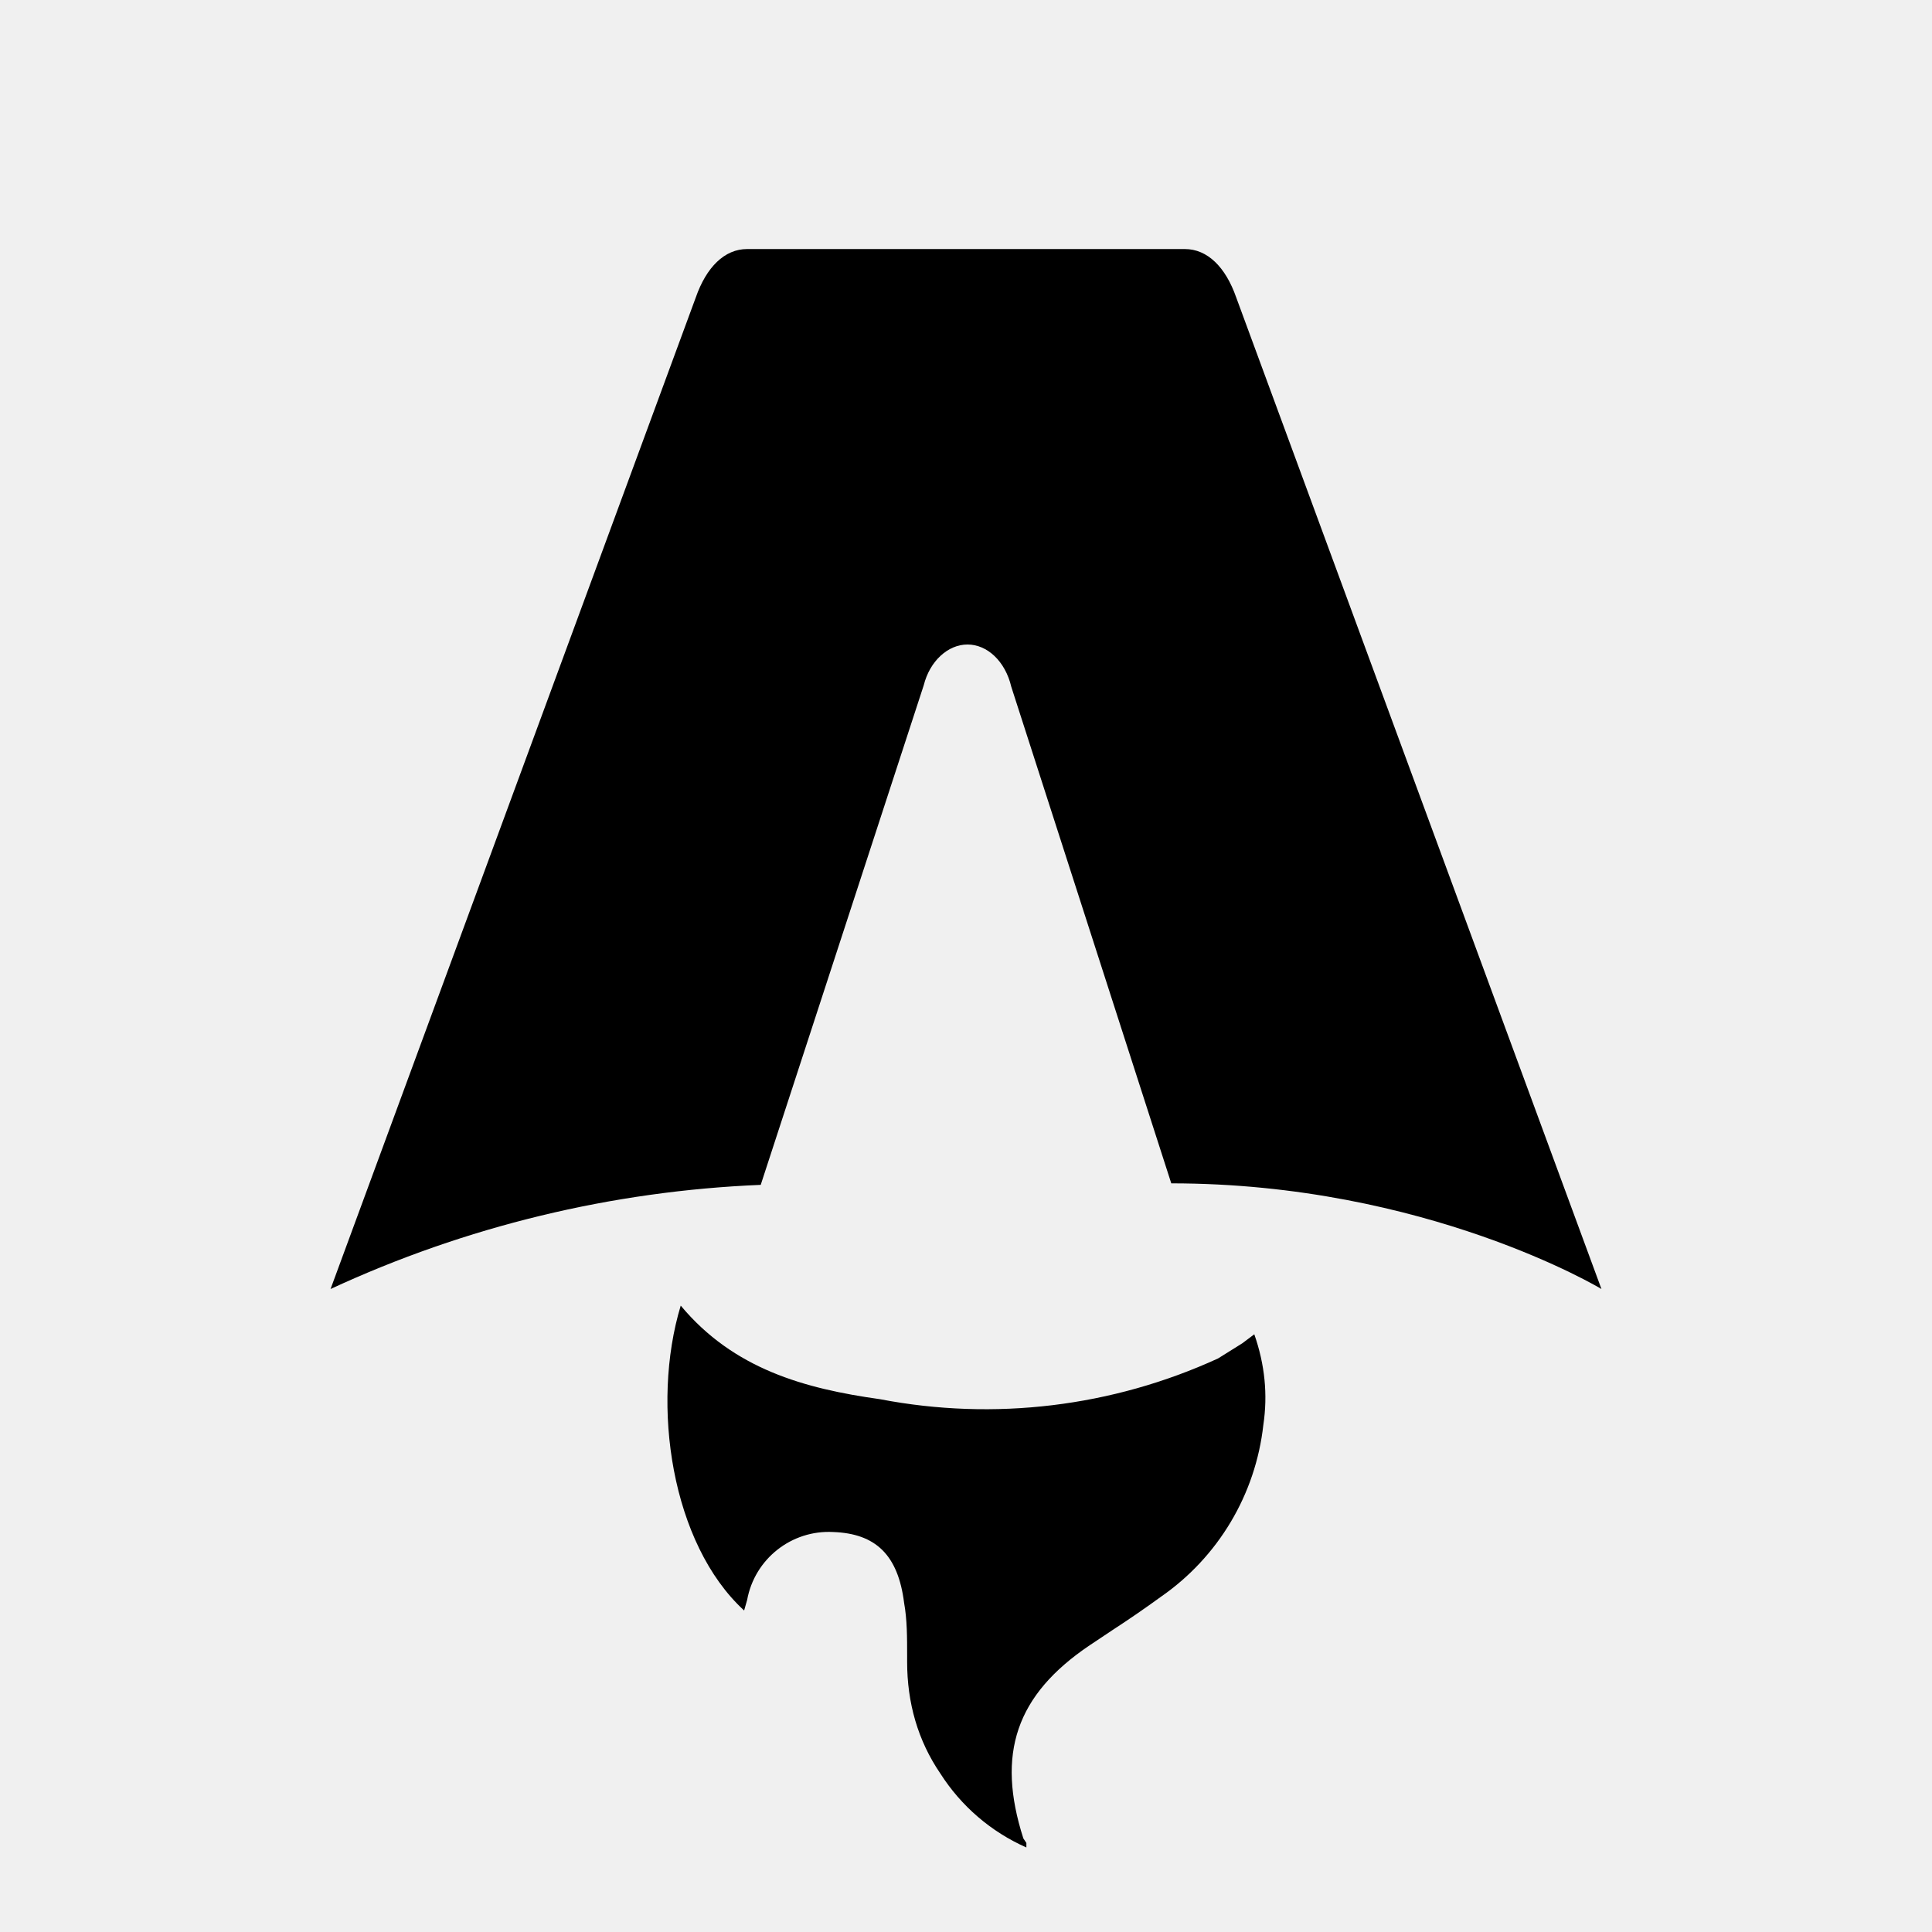
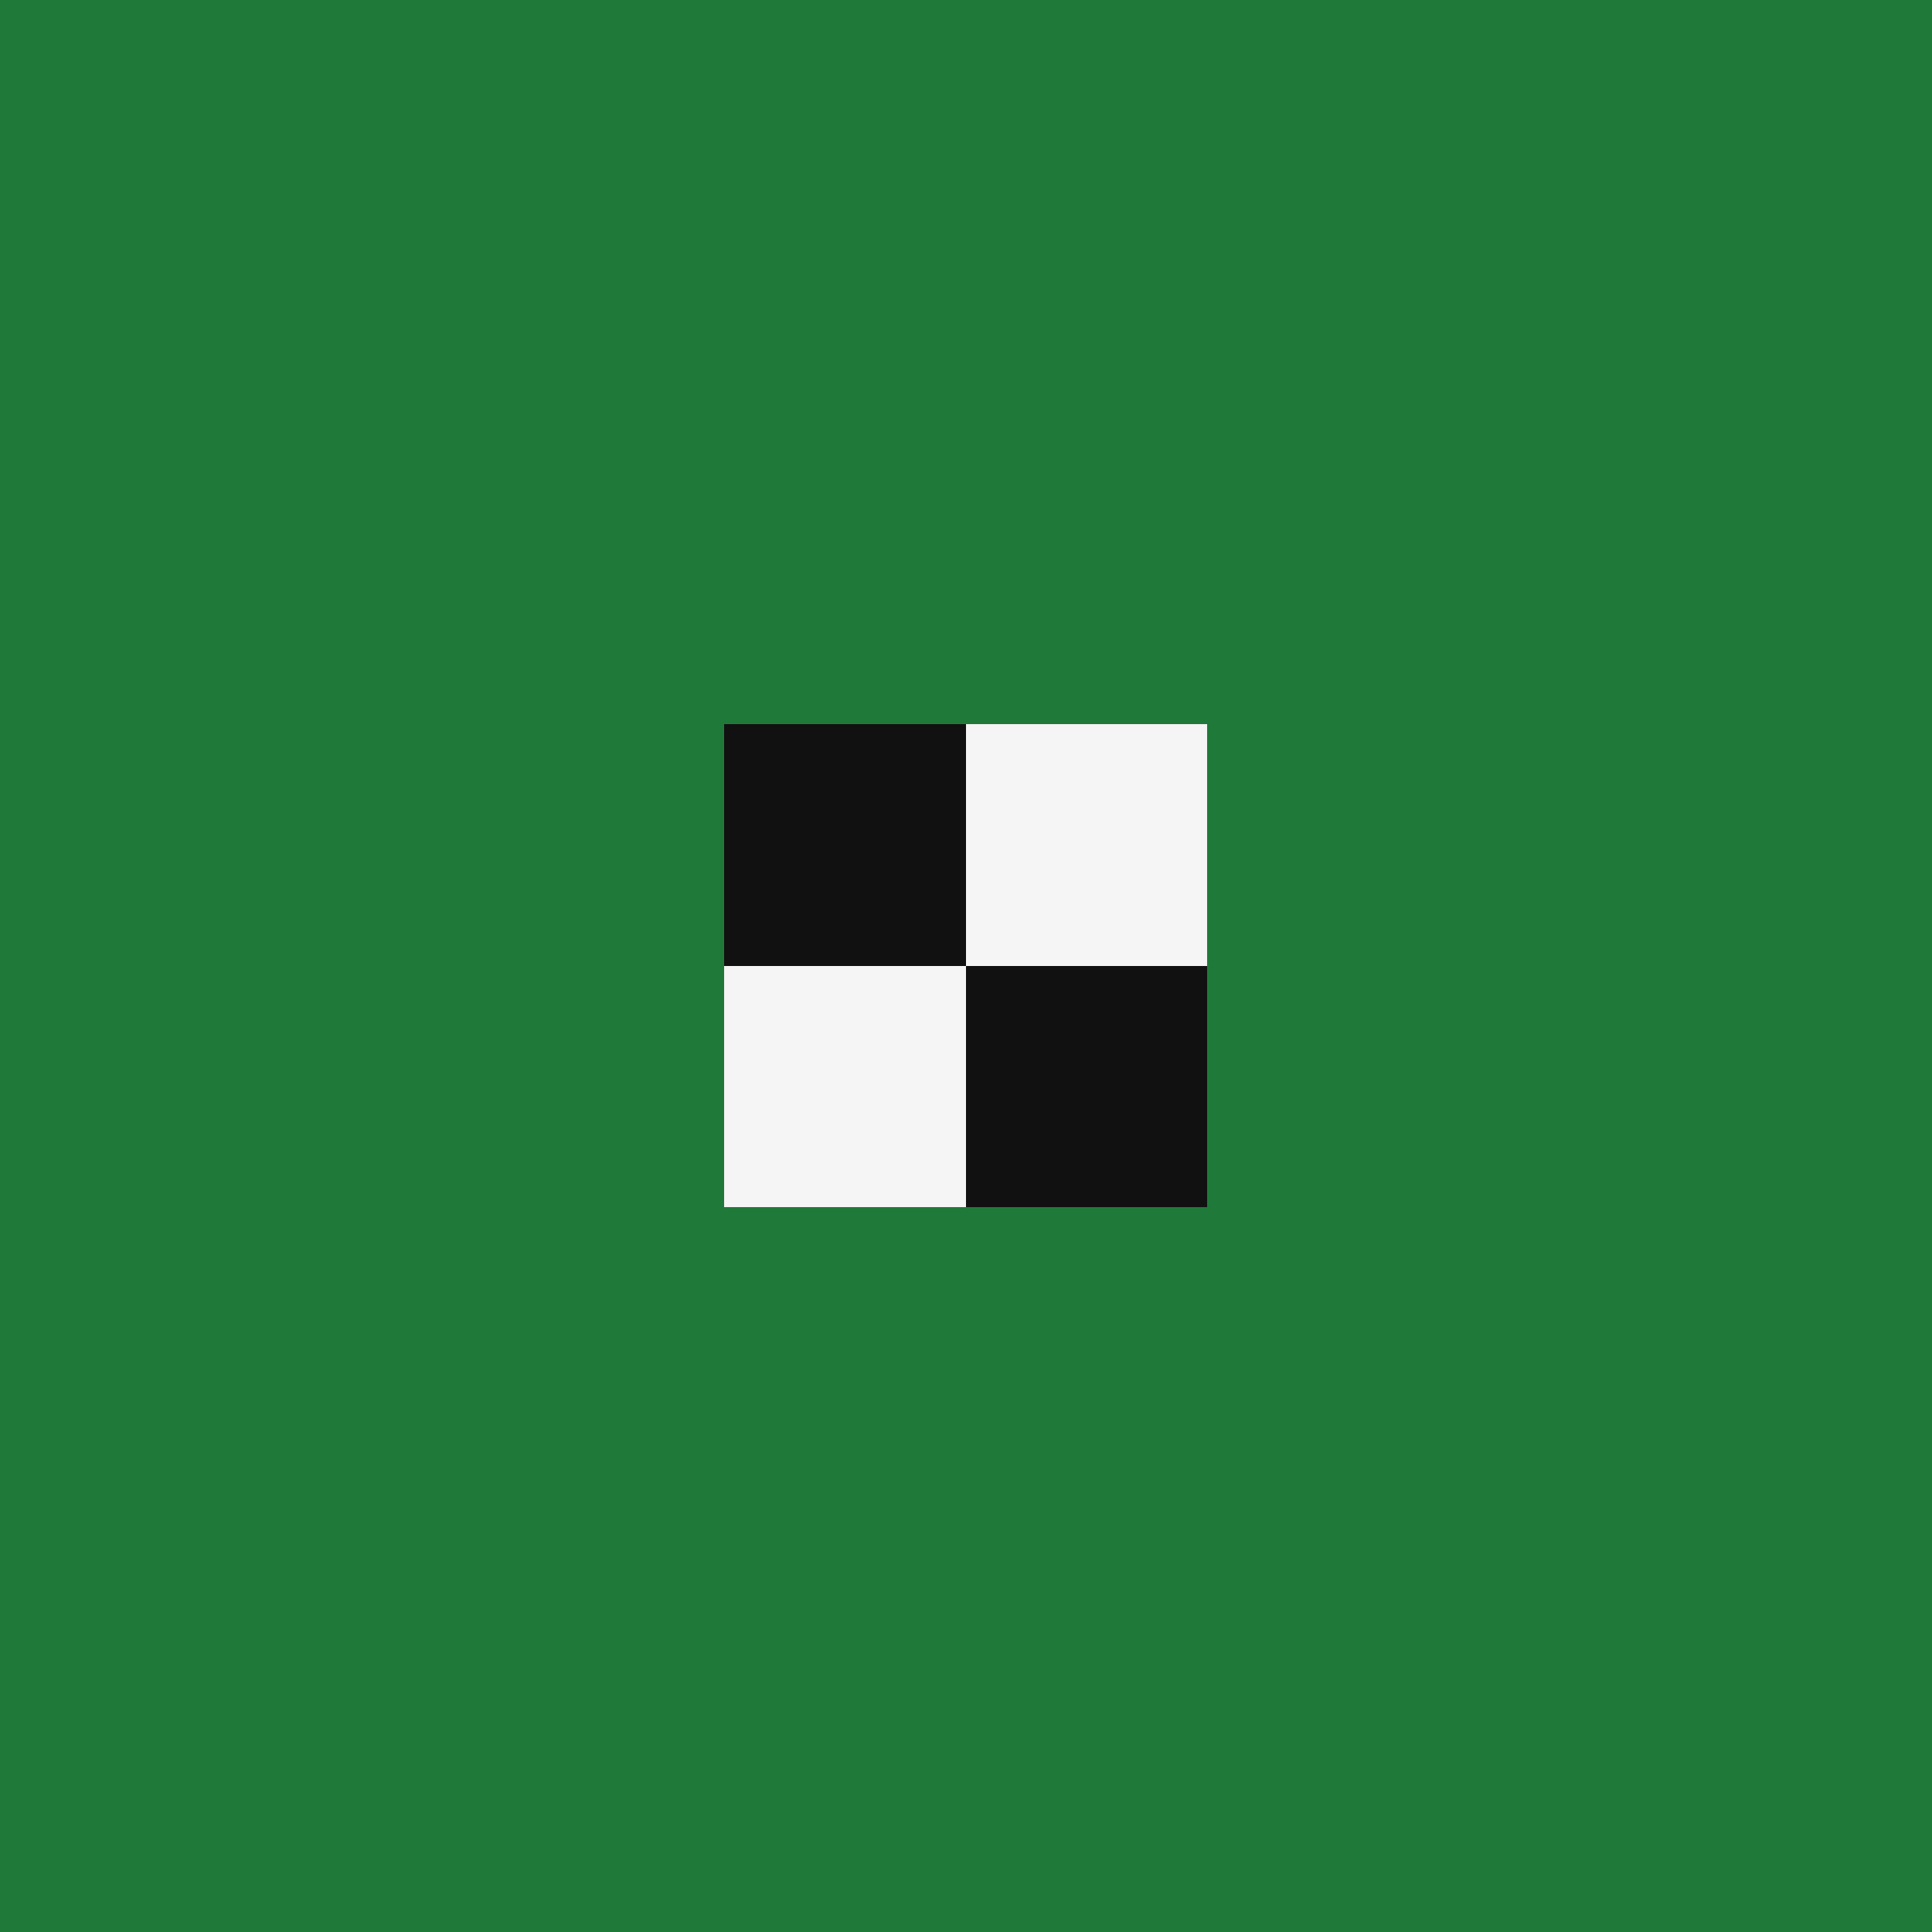
- <svg xmlns="http://www.w3.org/2000/svg" fill="none" viewBox="0 0 128 128">
-   <path d="M50.4 78.5a75.1 75.1 0 0 0-28.5 6.9l24.2-65.7c.7-2 1.9-3.2 3.4-3.2h29c1.5 0 2.7 1.2 3.4 3.2l24.2 65.7s-11.6-7-28.5-7L67 45.5c-.4-1.7-1.6-2.8-2.9-2.8-1.3 0-2.5 1.1-2.9 2.7L50.4 78.5Zm-1.1 28.2Zm-4.2-20.2c-2 6.6-.6 15.8 4.2 20.2a17.5 17.5 0 0 1 .2-.7 5.5 5.5 0 0 1 5.7-4.5c2.8.1 4.3 1.5 4.7 4.7.2 1.1.2 2.3.2 3.5v.4c0 2.7.7 5.2 2.2 7.4a13 13 0 0 0 5.7 4.9v-.3l-.2-.3c-1.8-5.6-.5-9.5 4.4-12.8l1.5-1a73 73 0 0 0 3.2-2.2 16 16 0 0 0 6.8-11.4c.3-2 .1-4-.6-6l-.8.6-1.6 1a37 37 0 0 1-22.4 2.7c-5-.7-9.7-2-13.2-6.2Z" />
-   <style>
-         path { fill: #000; }
-         @media (prefers-color-scheme: dark) {
-             path { fill: #FFF; }
-         }
-     </style>
+ <svg xmlns="http://www.w3.org/2000/svg" viewBox="0 0 8 8" shape-rendering="crispEdges">
+   <rect width="8" height="8" fill="#1f7a3a" />
+   <rect x="3" y="3" width="1" height="1" fill="#111" />
+   <rect x="3" y="4" width="1" height="1" fill="#f5f5f5" />
+   <rect x="4" y="3" width="1" height="1" fill="#f5f5f5" />
+   <rect x="4" y="4" width="1" height="1" fill="#111" />
</svg>
